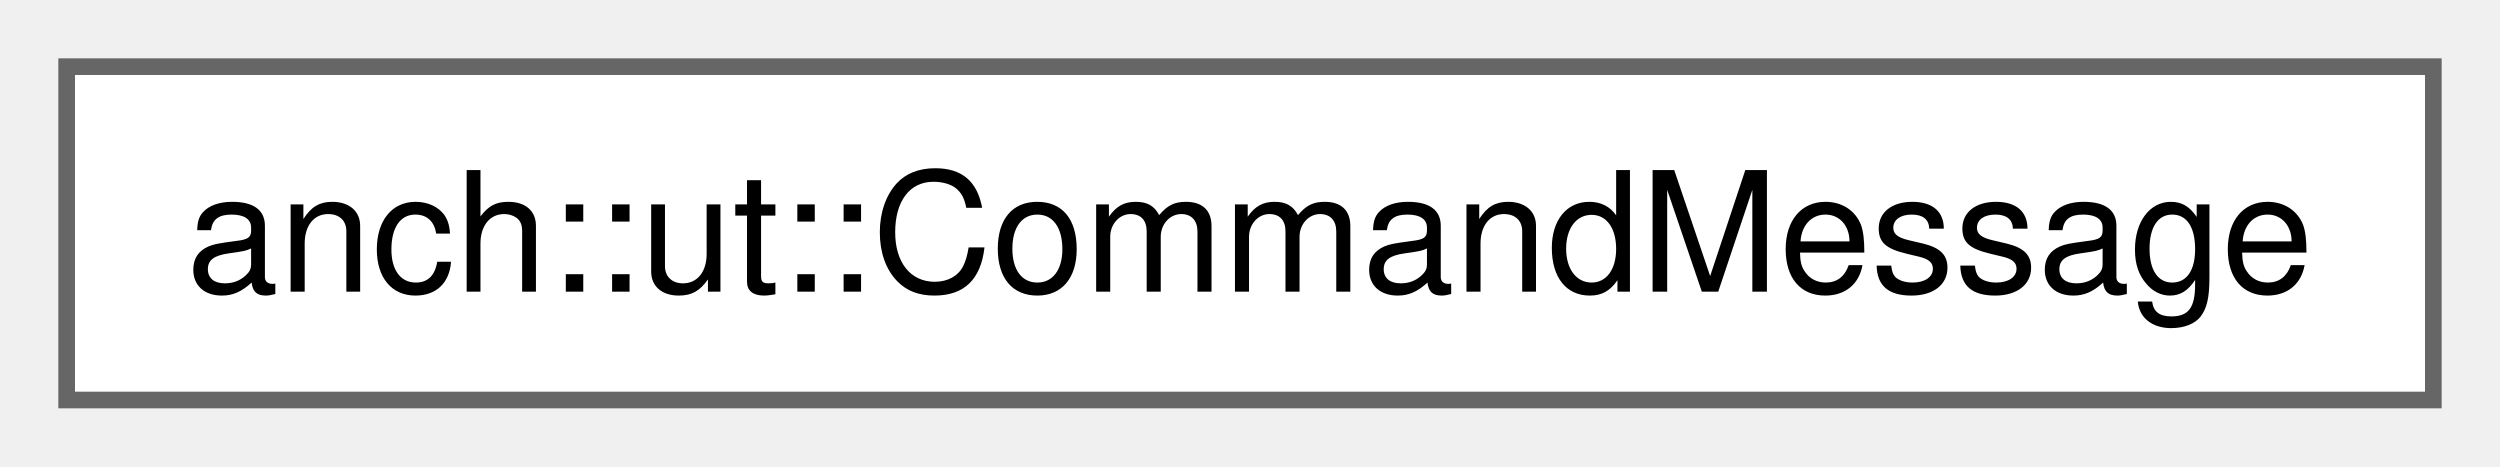
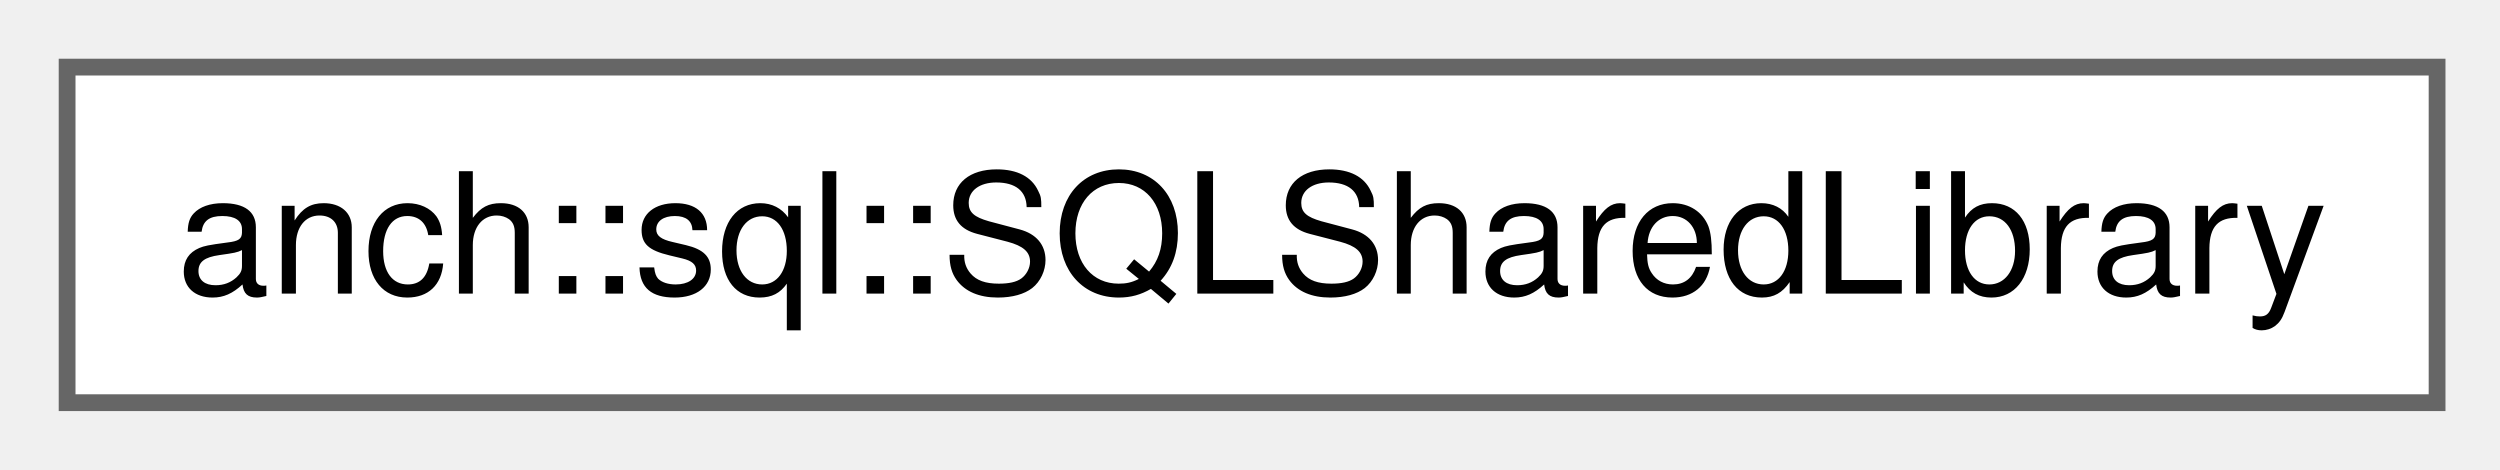
- <svg xmlns="http://www.w3.org/2000/svg" xmlns:xlink="http://www.w3.org/1999/xlink" width="150pt" height="28pt" viewBox="0.00 0.00 150.00 28.00">
+ <svg xmlns="http://www.w3.org/2000/svg" xmlns:xlink="http://www.w3.org/1999/xlink" width="149pt" height="28pt" viewBox="0.00 0.00 149.00 28.00">
  <g id="graph0" class="graph" transform="scale(1 1) rotate(0) translate(4 24)">
    <g id="Node000000" class="node">
      <g id="a_Node000000">
-         <a xlink:href="structanch_1_1ut_1_1_command_message.html" target="_top" xlink:title="Command message.">
-           <polygon fill="white" stroke="#666666" points="142,-20 0,-20 0,0 142,0 142,-20" />
-           <text xml:space="preserve" text-anchor="middle" x="71" y="-6.5" font-family="Helvetica,sans-Serif" font-size="10.00">anch::ut::CommandMessage</text>
+         <a xlink:href="structanch_1_1sql_1_1_s_q_l_shared_library.html" target="_top" xlink:title="SQL shared library data.">
+           <polygon fill="white" stroke="#666666" points="141.25,-20 0,-20 0,0 141.25,0 141.25,-20" />
+           <text xml:space="preserve" text-anchor="middle" x="70.62" y="-6.5" font-family="Helvetica,sans-Serif" font-size="10.00">anch::sql::SQLSharedLibrary</text>
        </a>
      </g>
    </g>
  </g>
</svg>
